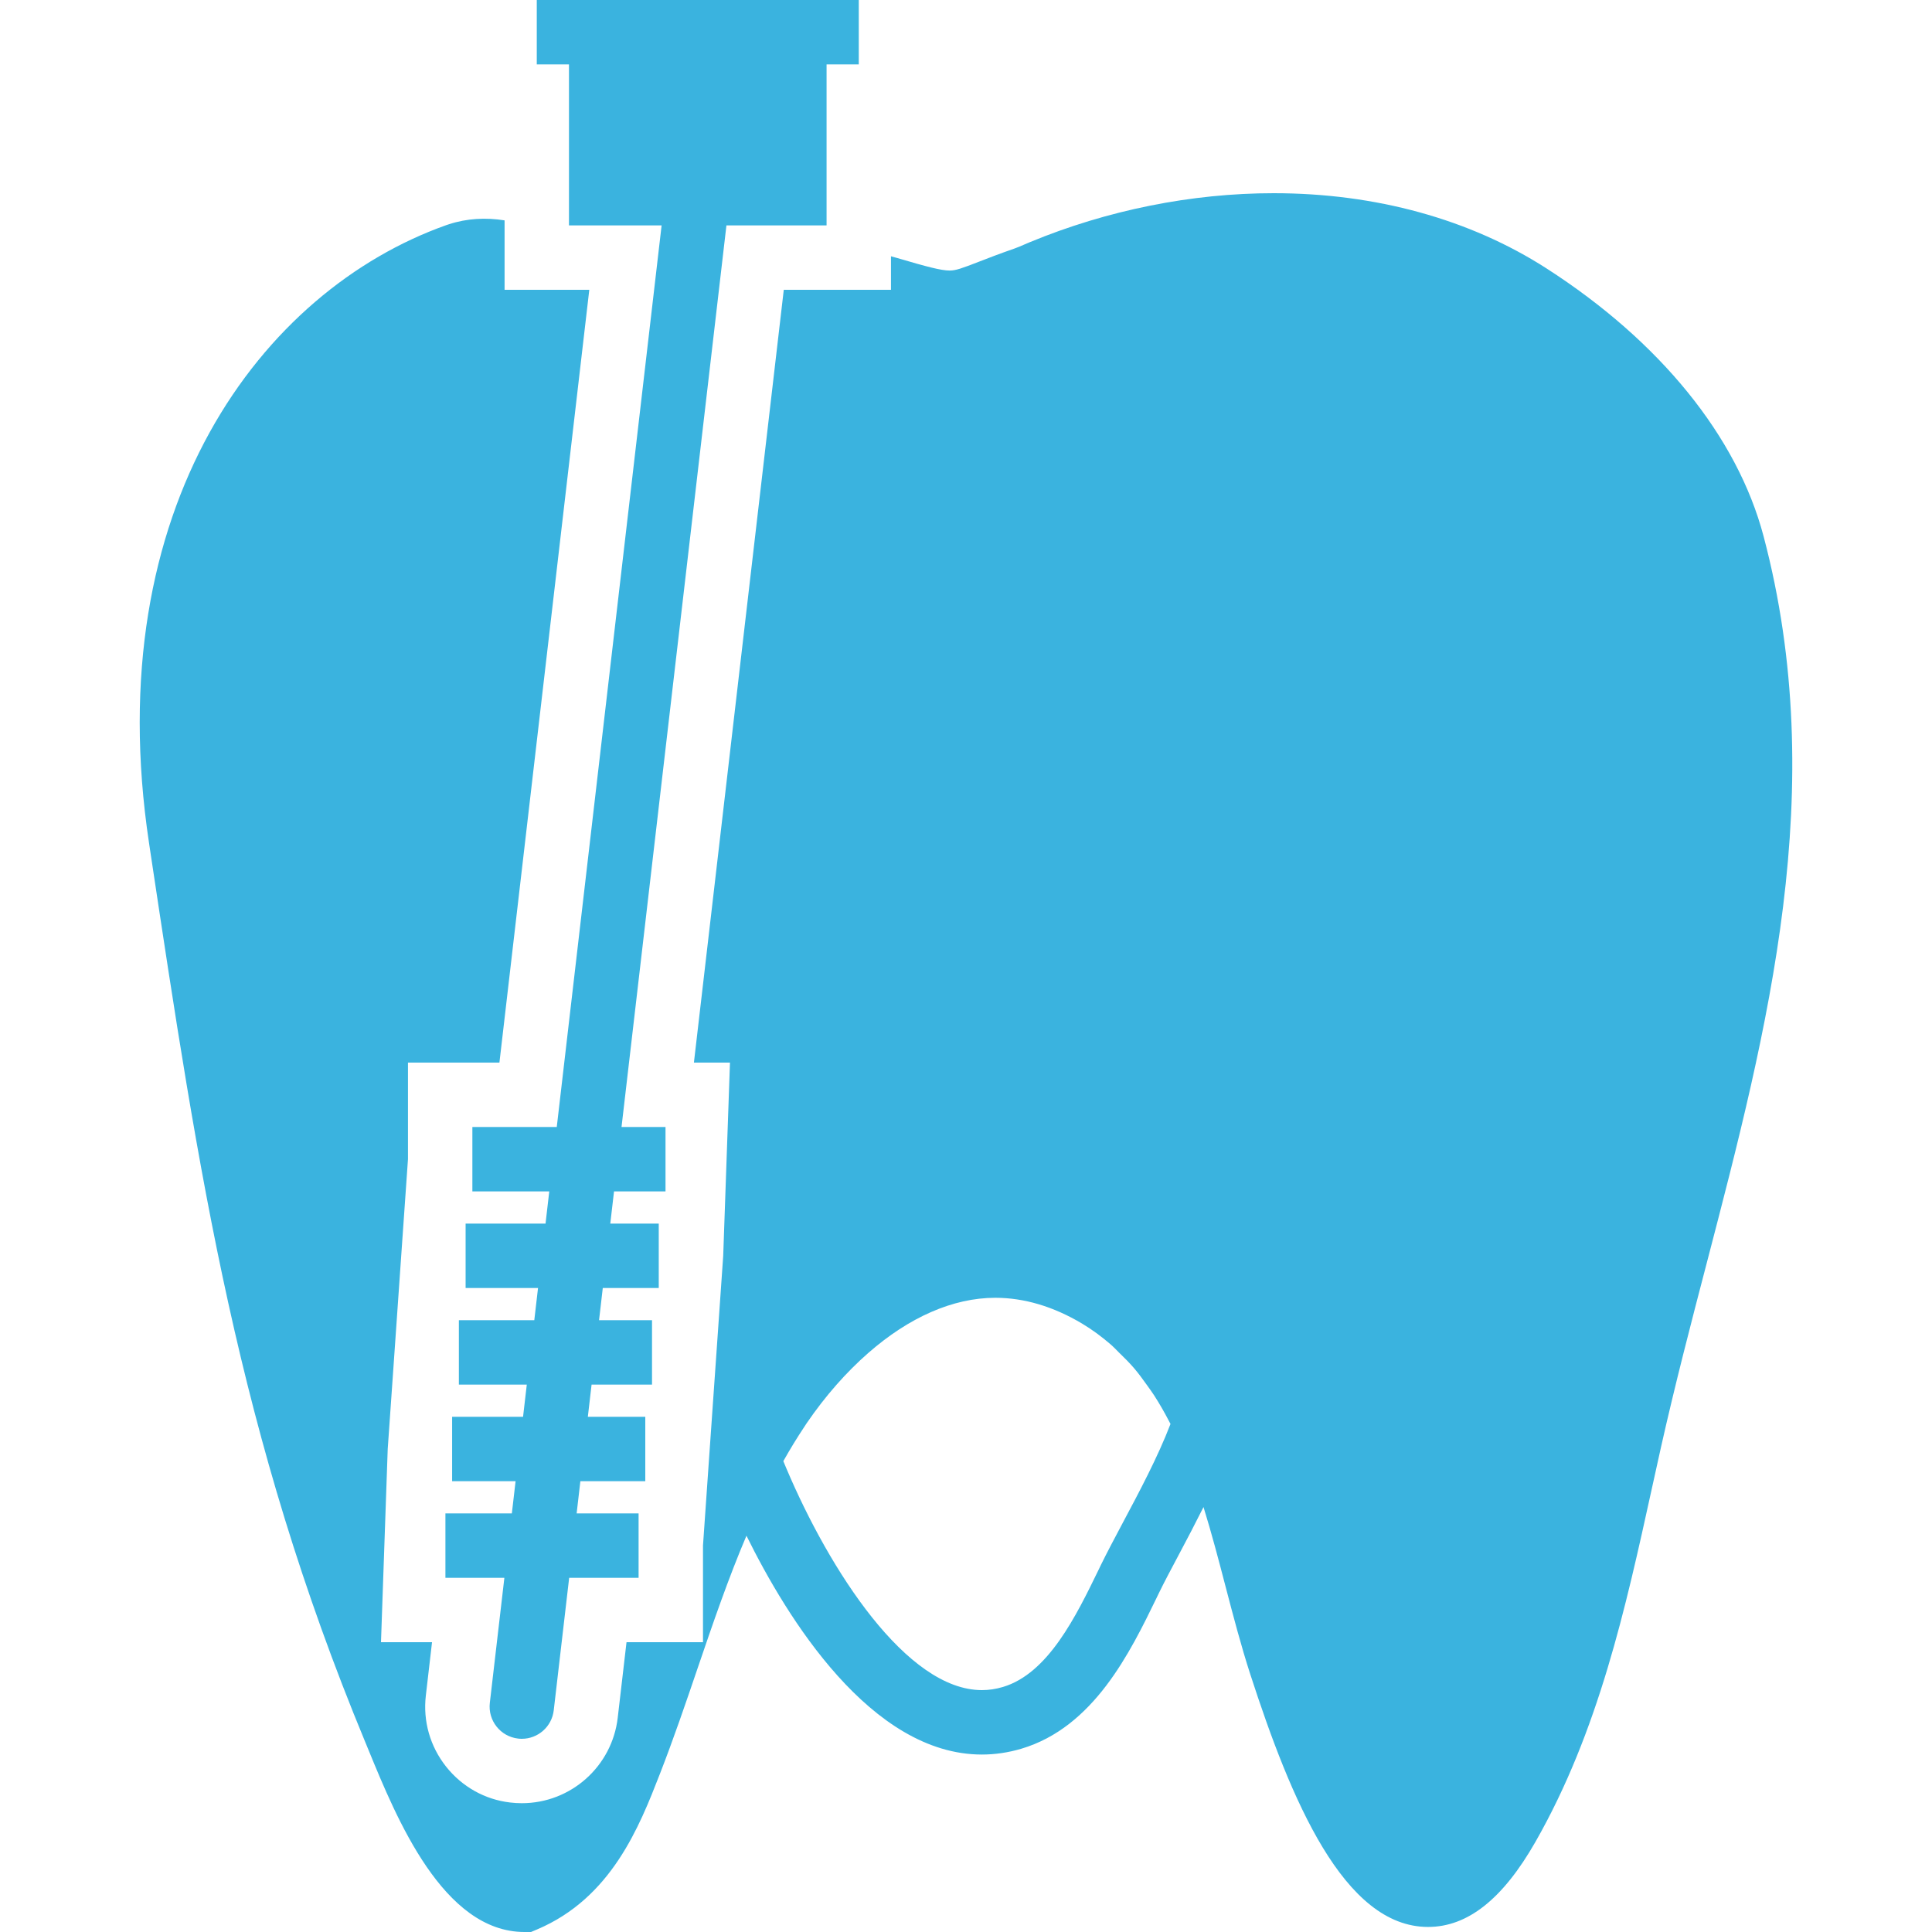
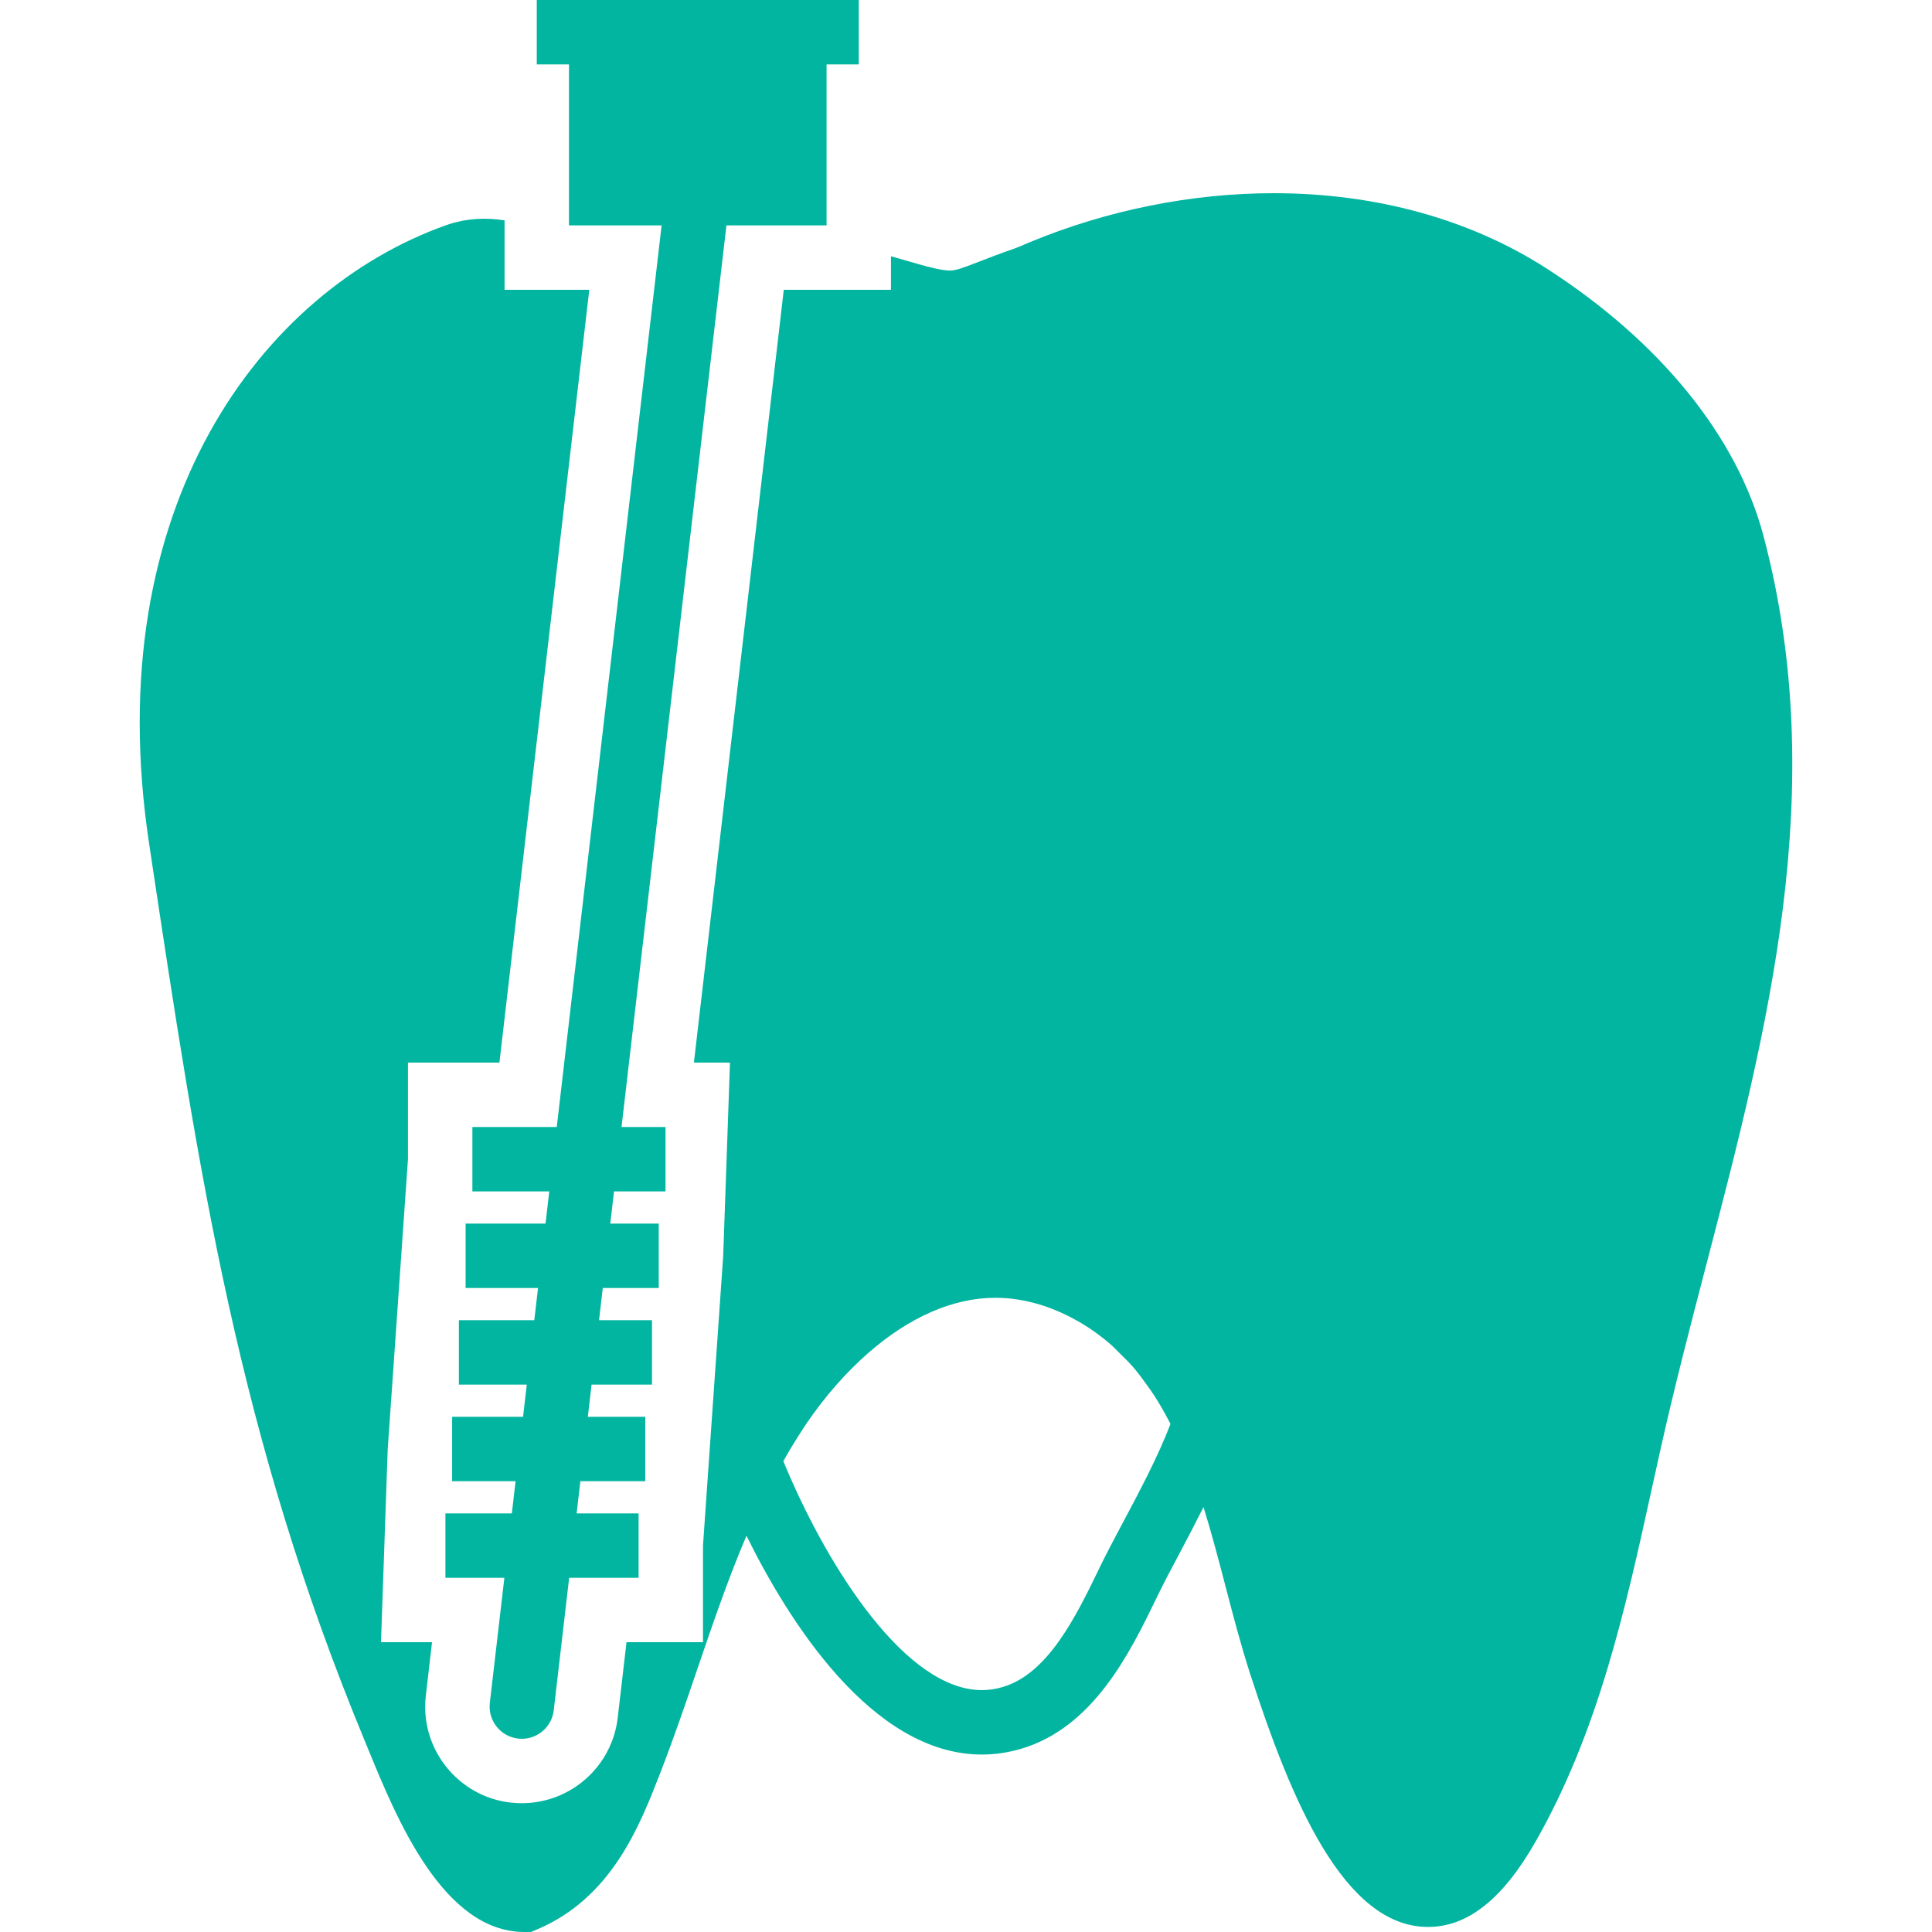
<svg xmlns="http://www.w3.org/2000/svg" version="1.1" id="Capa_1" x="0px" y="0px" viewBox="0 0 60 60" style="enable-background:new 0 0 60 60;" xml:space="preserve" width="512px" height="512px">
  <g>
-     <path d="M17.67,7h2.877l-3.256,28H14.67v2h2.388l-0.116,1H14.46v2h2.249l-0.116,1h-2.342v2h2.109l-0.116,1h-2.203v2h1.971l-0.116,1   h-2.063v2h1.831l-0.452,3.885c-0.063,0.548,0.329,1.045,0.878,1.108C16.128,53.998,16.167,54,16.205,54   c0.501,0,0.933-0.375,0.992-0.885L17.676,49h2.156v-2h-1.924l0.116-1h2.016v-2h-1.784l0.116-1h1.877v-2h-1.645l0.116-1h1.738v-2   h-1.505l0.116-1h1.599v-2h-1.366L22.56,7h3.11V2h1V0h-1h-8h-1v2h1V7z" fill="#3AB3DF" />
-     <path d="M54.769,16.652c-0.818-3.094-3.213-6.048-6.742-8.317C45.652,6.808,42.722,6,39.555,6c-2.548,0-5.167,0.526-7.573,1.521   l-0.192,0.082c-0.095,0.041-0.188,0.082-0.281,0.114c-0.466,0.162-0.822,0.3-1.113,0.413c-0.521,0.202-0.712,0.272-0.903,0.272   c-0.264,0-0.706-0.117-1.622-0.387L27.67,7.959V9h-3.329L21.55,33h1.12l-0.21,6l-0.209,3l-0.21,3l-0.209,3v3h-2.375l-0.273,2.347   C19.007,54.859,17.726,56,16.205,56c-0.119,0-0.242-0.007-0.364-0.022c-0.778-0.09-1.491-0.487-1.989-1.116   c-0.496-0.628-0.72-1.411-0.627-2.207L13.417,51h-1.585l0.209-6l0.21-3l0.209-3l0.21-3v-3h2.84l2.791-24H15.67V6.844   c-0.577-0.093-1.17-0.063-1.73,0.121l-0.073,0.024C8.136,9.02,3.057,15.74,4.628,26.179L4.661,26.4   c1.527,10.148,2.732,18.164,6.671,27.674l0.119,0.289C12.316,56.472,13.765,60,16.288,60h0.203l0.187-0.079   c2.313-0.979,3.18-3.202,3.813-4.824c0.427-1.096,0.808-2.212,1.175-3.291c0.483-1.418,0.955-2.793,1.516-4.113   c1.256,2.548,3.866,6.796,7.311,6.796c0.001,0,0.001,0,0.001,0c0.408,0,0.818-0.061,1.219-0.179   c2.255-0.668,3.385-2.996,4.21-4.695l0.066-0.137c0.173-0.356,0.394-0.769,0.631-1.216c0.239-0.449,0.5-0.947,0.756-1.459   c0.25,0.806,0.468,1.635,0.682,2.457c0.239,0.914,0.486,1.859,0.772,2.741c1.259,3.878,2.898,7.842,5.519,7.842   c1.23,0,2.321-0.864,3.336-2.643c1.96-3.435,2.8-7.261,3.612-10.96l0.286-1.294c0.435-1.938,0.941-3.884,1.433-5.766   C54.897,31.96,56.844,24.494,54.769,16.652z M34.853,47.322c-0.25,0.471-0.48,0.904-0.664,1.28l-0.066,0.138   c-0.7,1.441-1.57,3.234-2.979,3.651c-0.219,0.065-0.432,0.097-0.65,0.097c-2.335,0-4.733-3.717-6.079-6.9l-0.088-0.211   c0.11-0.196,0.215-0.373,0.32-0.546c0.108-0.175,0.218-0.35,0.333-0.522c0.022-0.033,0.045-0.072,0.068-0.104   c0.593-0.867,1.242-1.597,1.92-2.19c1.259-1.101,2.622-1.711,3.942-1.711c0.896,0,1.803,0.27,2.693,0.8   c0.322,0.192,0.614,0.411,0.887,0.646c0.095,0.082,0.182,0.177,0.273,0.266c0.163,0.157,0.323,0.317,0.469,0.489   c0.127,0.15,0.247,0.313,0.365,0.479c0.085,0.118,0.171,0.235,0.25,0.357c0.157,0.245,0.308,0.505,0.452,0.783   c0.017,0.033,0.035,0.065,0.052,0.098C35.96,45.244,35.376,46.341,34.853,47.322z" fill="#3AB3DF" />
+     <path d="M17.67,7h2.877l-3.256,28H14.67v2h2.388l-0.116,1H14.46v2h2.249l-0.116,1h-2.342v2h2.109l-0.116,1h-2.203v2h1.971l-0.116,1   h-2.063v2h1.831l-0.452,3.885c-0.063,0.548,0.329,1.045,0.878,1.108C16.128,53.998,16.167,54,16.205,54   c0.501,0,0.933-0.375,0.992-0.885L17.676,49h2.156v-2h-1.924l0.116-1h2.016v-2h-1.784l0.116-1h1.877v-2h-1.645l0.116-1h1.738v-2   h-1.505l0.116-1h1.599v-2h-1.366L22.56,7h3.11V2h1V0h-1h-8h-1v2h1V7z" fill="#02b5a0" />
+     <path d="M54.769,16.652c-0.818-3.094-3.213-6.048-6.742-8.317C45.652,6.808,42.722,6,39.555,6c-2.548,0-5.167,0.526-7.573,1.521   l-0.192,0.082c-0.095,0.041-0.188,0.082-0.281,0.114c-0.466,0.162-0.822,0.3-1.113,0.413c-0.521,0.202-0.712,0.272-0.903,0.272   c-0.264,0-0.706-0.117-1.622-0.387L27.67,7.959V9h-3.329L21.55,33h1.12l-0.21,6l-0.209,3l-0.21,3l-0.209,3v3h-2.375l-0.273,2.347   C19.007,54.859,17.726,56,16.205,56c-0.119,0-0.242-0.007-0.364-0.022c-0.778-0.09-1.491-0.487-1.989-1.116   c-0.496-0.628-0.72-1.411-0.627-2.207L13.417,51h-1.585l0.209-6l0.21-3l0.209-3l0.21-3v-3h2.84l2.791-24H15.67V6.844   c-0.577-0.093-1.17-0.063-1.73,0.121l-0.073,0.024C8.136,9.02,3.057,15.74,4.628,26.179L4.661,26.4   c1.527,10.148,2.732,18.164,6.671,27.674l0.119,0.289C12.316,56.472,13.765,60,16.288,60h0.203l0.187-0.079   c2.313-0.979,3.18-3.202,3.813-4.824c0.427-1.096,0.808-2.212,1.175-3.291c0.483-1.418,0.955-2.793,1.516-4.113   c1.256,2.548,3.866,6.796,7.311,6.796c0.001,0,0.001,0,0.001,0c0.408,0,0.818-0.061,1.219-0.179   c2.255-0.668,3.385-2.996,4.21-4.695l0.066-0.137c0.173-0.356,0.394-0.769,0.631-1.216c0.239-0.449,0.5-0.947,0.756-1.459   c0.25,0.806,0.468,1.635,0.682,2.457c0.239,0.914,0.486,1.859,0.772,2.741c1.259,3.878,2.898,7.842,5.519,7.842   c1.23,0,2.321-0.864,3.336-2.643c1.96-3.435,2.8-7.261,3.612-10.96l0.286-1.294c0.435-1.938,0.941-3.884,1.433-5.766   C54.897,31.96,56.844,24.494,54.769,16.652z M34.853,47.322c-0.25,0.471-0.48,0.904-0.664,1.28l-0.066,0.138   c-0.7,1.441-1.57,3.234-2.979,3.651c-0.219,0.065-0.432,0.097-0.65,0.097c-2.335,0-4.733-3.717-6.079-6.9l-0.088-0.211   c0.11-0.196,0.215-0.373,0.32-0.546c0.108-0.175,0.218-0.35,0.333-0.522c0.022-0.033,0.045-0.072,0.068-0.104   c0.593-0.867,1.242-1.597,1.92-2.19c1.259-1.101,2.622-1.711,3.942-1.711c0.896,0,1.803,0.27,2.693,0.8   c0.322,0.192,0.614,0.411,0.887,0.646c0.095,0.082,0.182,0.177,0.273,0.266c0.163,0.157,0.323,0.317,0.469,0.489   c0.127,0.15,0.247,0.313,0.365,0.479c0.085,0.118,0.171,0.235,0.25,0.357c0.157,0.245,0.308,0.505,0.452,0.783   c0.017,0.033,0.035,0.065,0.052,0.098C35.96,45.244,35.376,46.341,34.853,47.322z" fill="#02b5a0" />
  </g>
  <g>
</g>
  <g>
</g>
  <g>
</g>
  <g>
</g>
  <g>
</g>
  <g>
</g>
  <g>
</g>
  <g>
</g>
  <g>
</g>
  <g>
</g>
  <g>
</g>
  <g>
</g>
  <g>
</g>
  <g>
</g>
  <g>
</g>
</svg>
